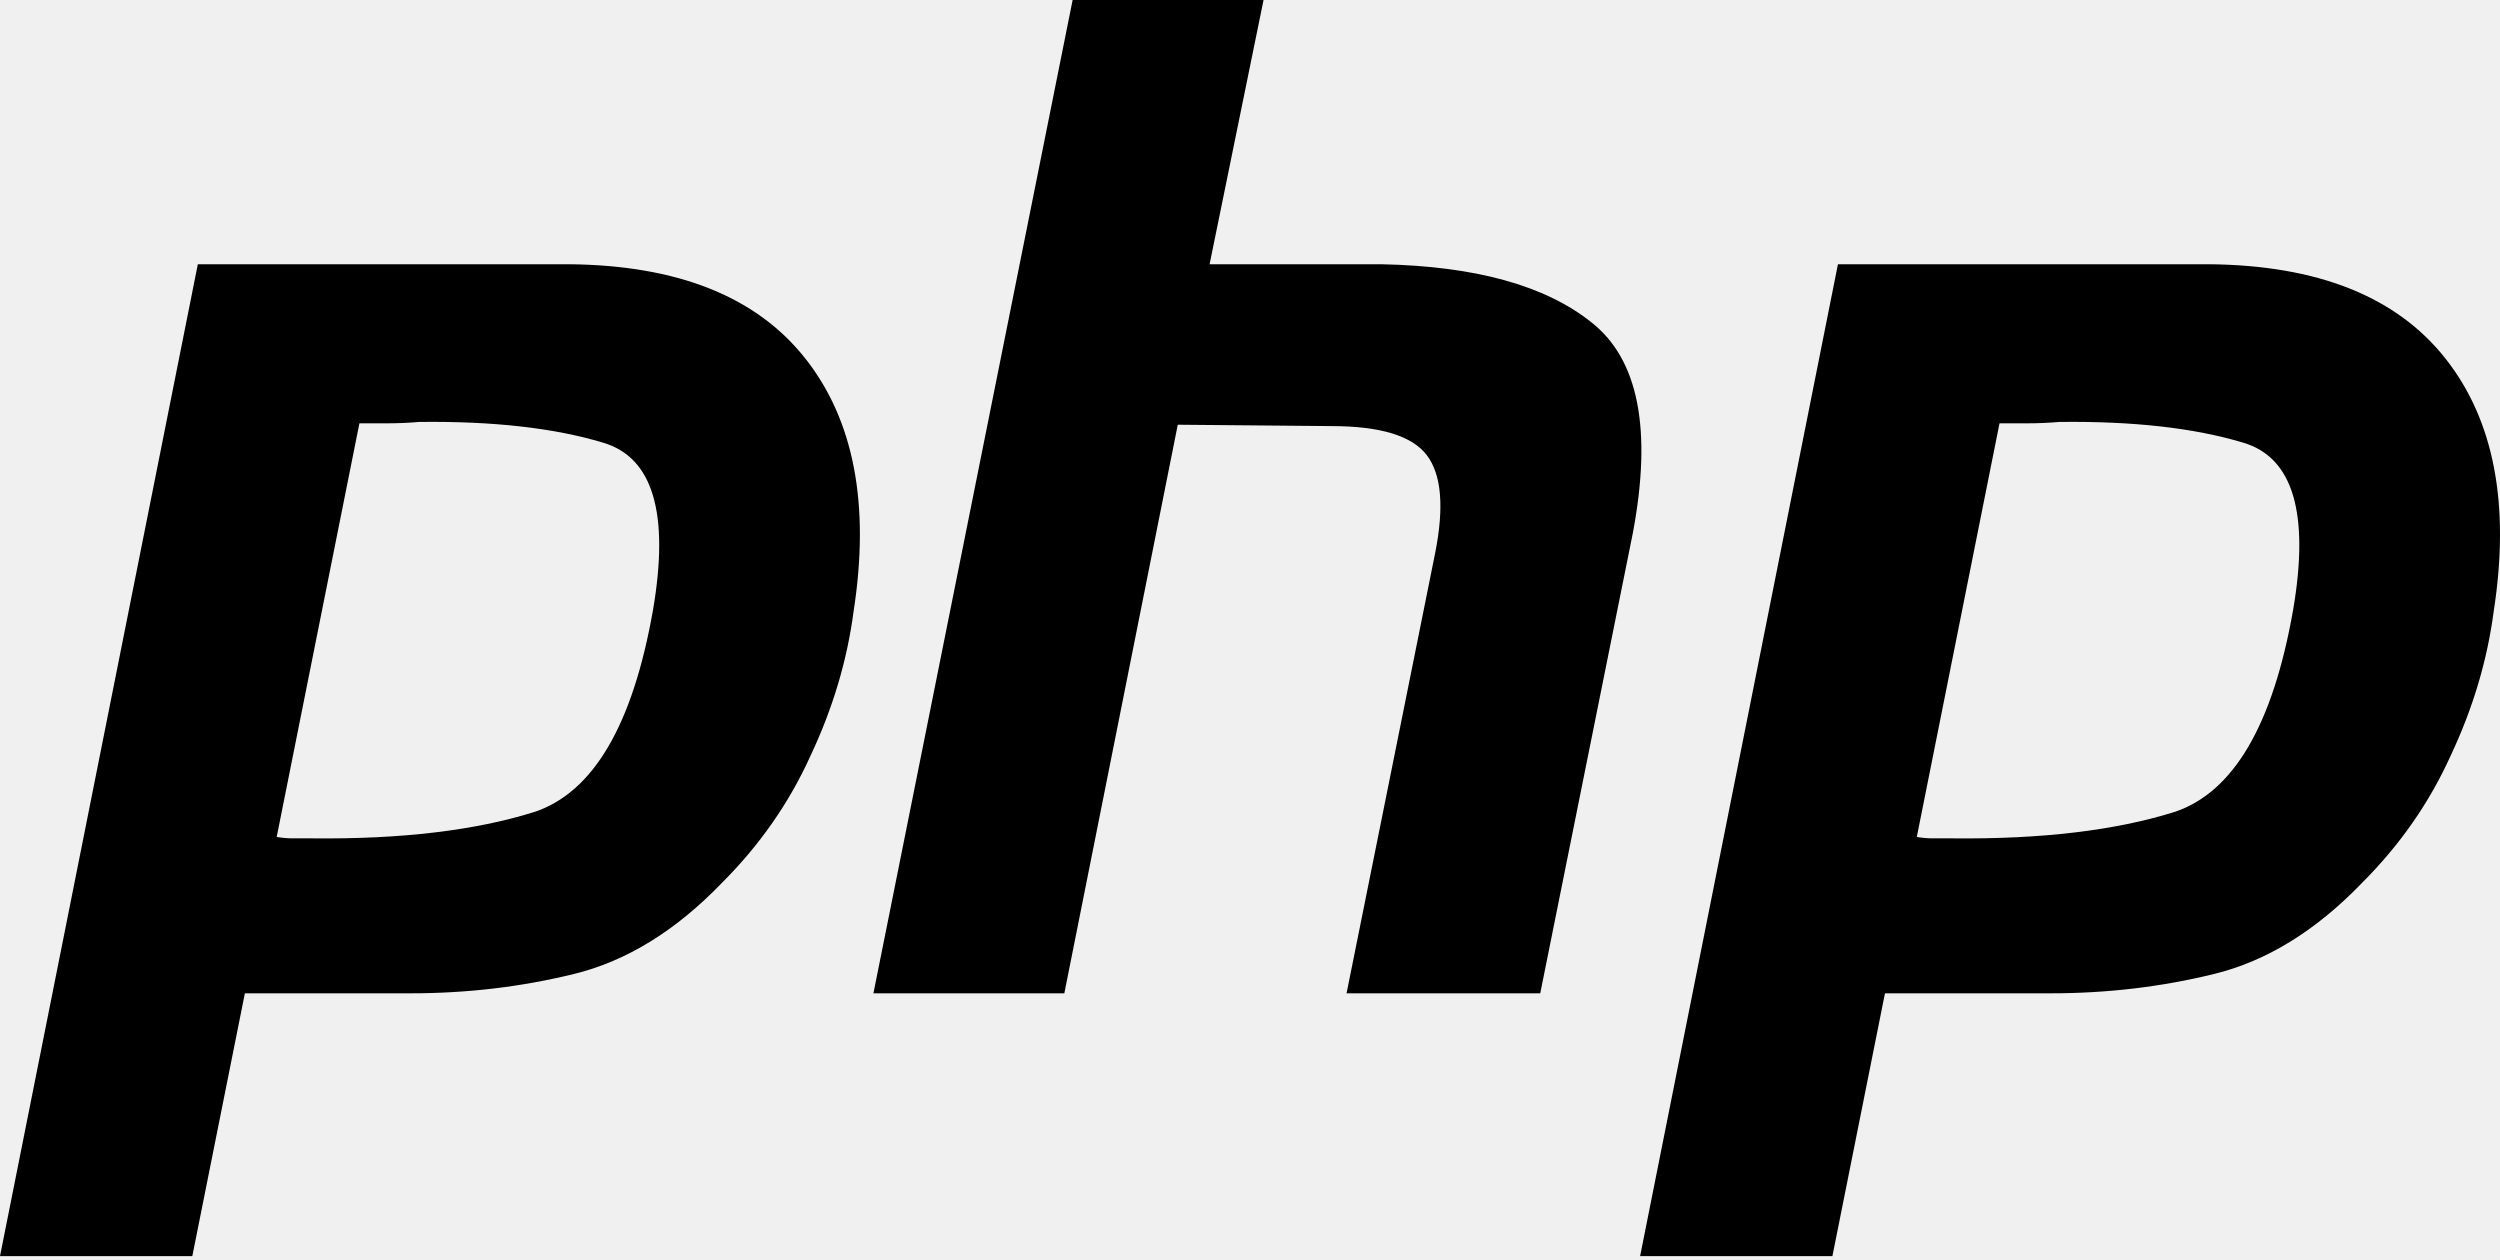
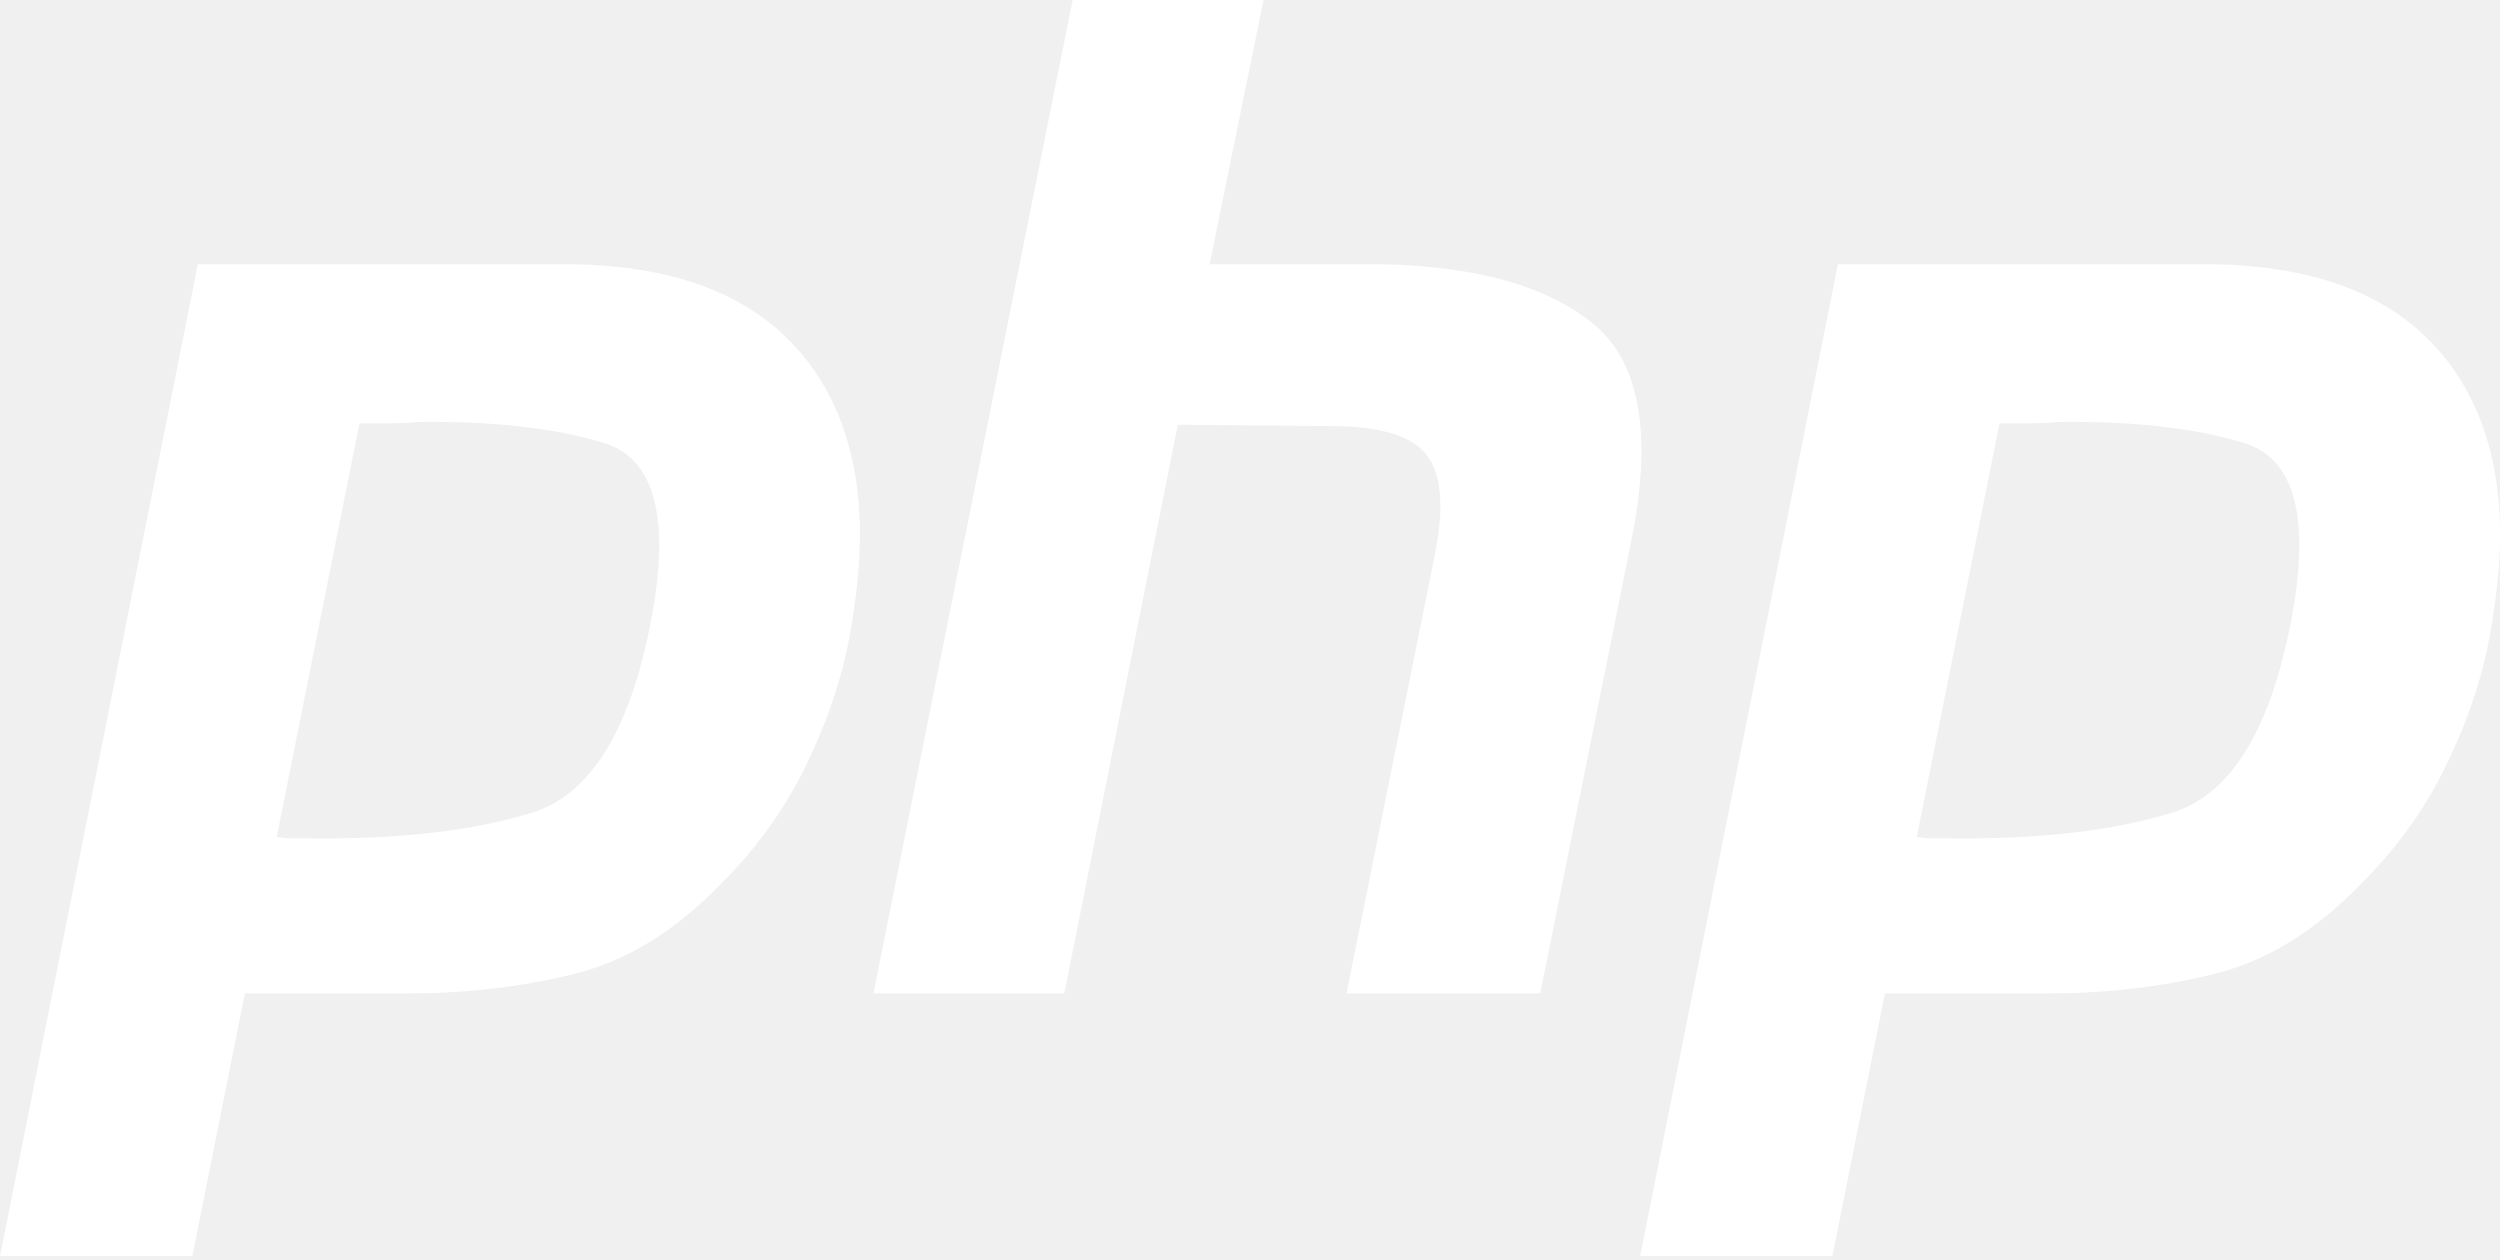
<svg xmlns="http://www.w3.org/2000/svg" width="512" height="258" preserveAspectRatio="xMidYMid">
-   <path d="M116.448 54.116c22.287.187 38.436 6.612 48.449 19.266 10.013 12.653 13.316 29.937 9.916 51.849-1.32 10.013-4.25 19.833-8.783 29.466-4.346 9.633-10.387 18.32-18.133 26.066-9.446 9.82-19.55 16.054-30.316 18.7-10.766 2.646-21.912 3.967-33.433 3.967H50.15l-10.766 53.832H0L40.516 54.116h75.932zm335.893 0c22.287.187 38.437 6.612 48.45 19.266 10.012 12.653 13.316 29.937 9.916 51.849-1.32 10.013-4.25 19.833-8.783 29.466-4.347 9.633-10.387 18.32-18.133 26.066-9.446 9.82-19.55 16.054-30.316 18.7-10.767 2.646-21.913 3.967-33.433 3.967h-34l-10.766 53.832h-39.383L376.41 54.116h75.932zM258.775 0l-11.05 54.116h35.133c19.266.38 33.62 4.346 43.065 11.9 9.634 7.553 12.467 21.912 8.5 43.065L315.44 203.43h-39.666l18.133-90.099c1.887-9.446 1.32-16.15-1.7-20.116-3.02-3.967-9.536-5.95-19.55-5.95l-31.449-.283-23.233 116.448h-39.099L219.676 0h39.099zM85.848 86.415a79.31 79.31 0 01-6.516.283h-5.724l-16.942 84.715c1.133.188 2.266.284 3.4.284h3.966c18.133.187 33.246-1.604 45.333-5.383 12.087-3.967 20.212-17.754 24.366-41.366 3.4-19.833 0-31.263-10.2-34.283-10.013-3.02-22.57-4.437-37.683-4.25zm335.894 0a79.31 79.31 0 01-6.517.283h-5.724l-16.942 84.715c1.133.188 2.267.284 3.4.284h3.967c18.133.187 33.245-1.604 45.332-5.383 12.087-3.967 20.213-17.754 24.366-41.366 3.4-19.833 0-31.263-10.2-34.283-10.012-3.02-22.57-4.437-37.682-4.25z" />
+   <path fill="#fff" d="M116.448 54.116c22.287.187 38.436 6.612 48.449 19.266 10.013 12.653 13.316 29.937 9.916 51.849-1.32 10.013-4.25 19.833-8.783 29.466-4.346 9.633-10.387 18.32-18.133 26.066-9.446 9.82-19.55 16.054-30.316 18.7-10.766 2.646-21.912 3.967-33.433 3.967H50.15l-10.766 53.832H0L40.516 54.116h75.932zm335.893 0c22.287.187 38.437 6.612 48.45 19.266 10.012 12.653 13.316 29.937 9.916 51.849-1.32 10.013-4.25 19.833-8.783 29.466-4.347 9.633-10.387 18.32-18.133 26.066-9.446 9.82-19.55 16.054-30.316 18.7-10.767 2.646-21.913 3.967-33.433 3.967h-34l-10.766 53.832h-39.383L376.41 54.116h75.932zM258.775 0l-11.05 54.116h35.133c19.266.38 33.62 4.346 43.065 11.9 9.634 7.553 12.467 21.912 8.5 43.065L315.44 203.43h-39.666l18.133-90.099c1.887-9.446 1.32-16.15-1.7-20.116-3.02-3.967-9.536-5.95-19.55-5.95l-31.449-.283-23.233 116.448h-39.099L219.676 0h39.099zM85.848 86.415a79.31 79.31 0 01-6.516.283h-5.724l-16.942 84.715c1.133.188 2.266.284 3.4.284h3.966c18.133.187 33.246-1.604 45.333-5.383 12.087-3.967 20.212-17.754 24.366-41.366 3.4-19.833 0-31.263-10.2-34.283-10.013-3.02-22.57-4.437-37.683-4.25zm335.894 0a79.31 79.31 0 01-6.517.283h-5.724l-16.942 84.715c1.133.188 2.267.284 3.4.284h3.967c18.133.187 33.245-1.604 45.332-5.383 12.087-3.967 20.213-17.754 24.366-41.366 3.4-19.833 0-31.263-10.2-34.283-10.012-3.02-22.57-4.437-37.682-4.25z" />
</svg>
